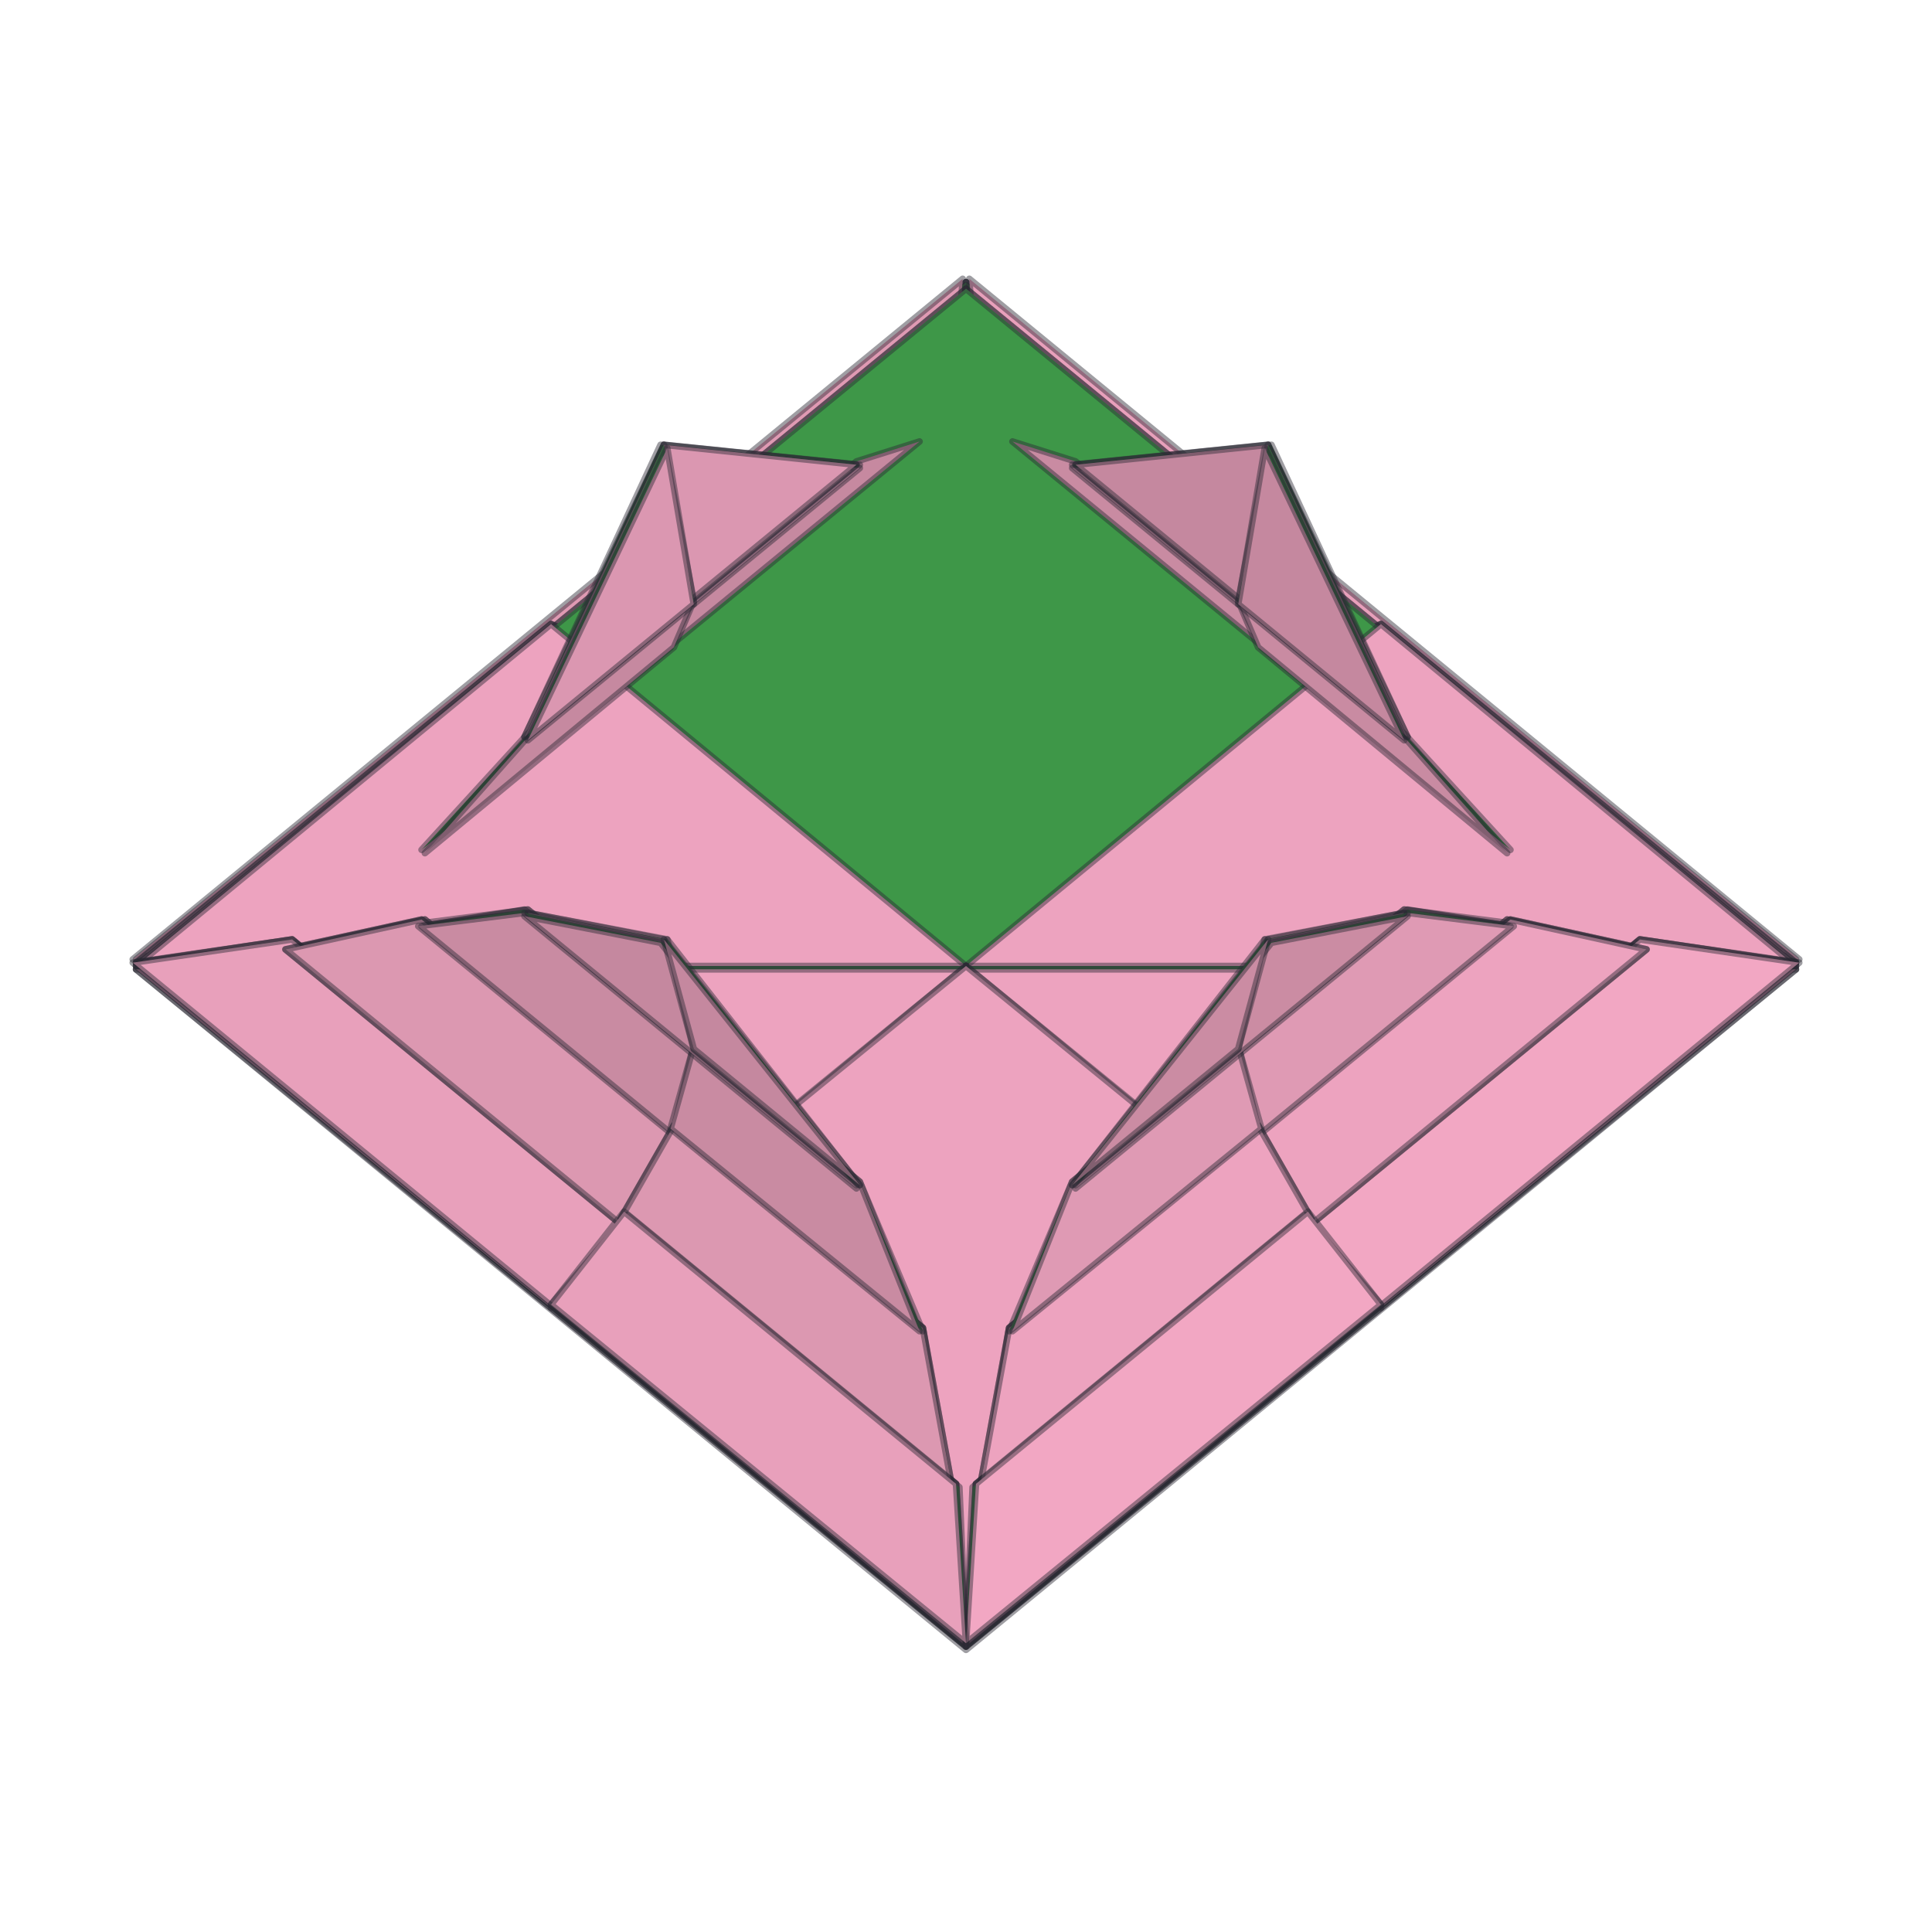
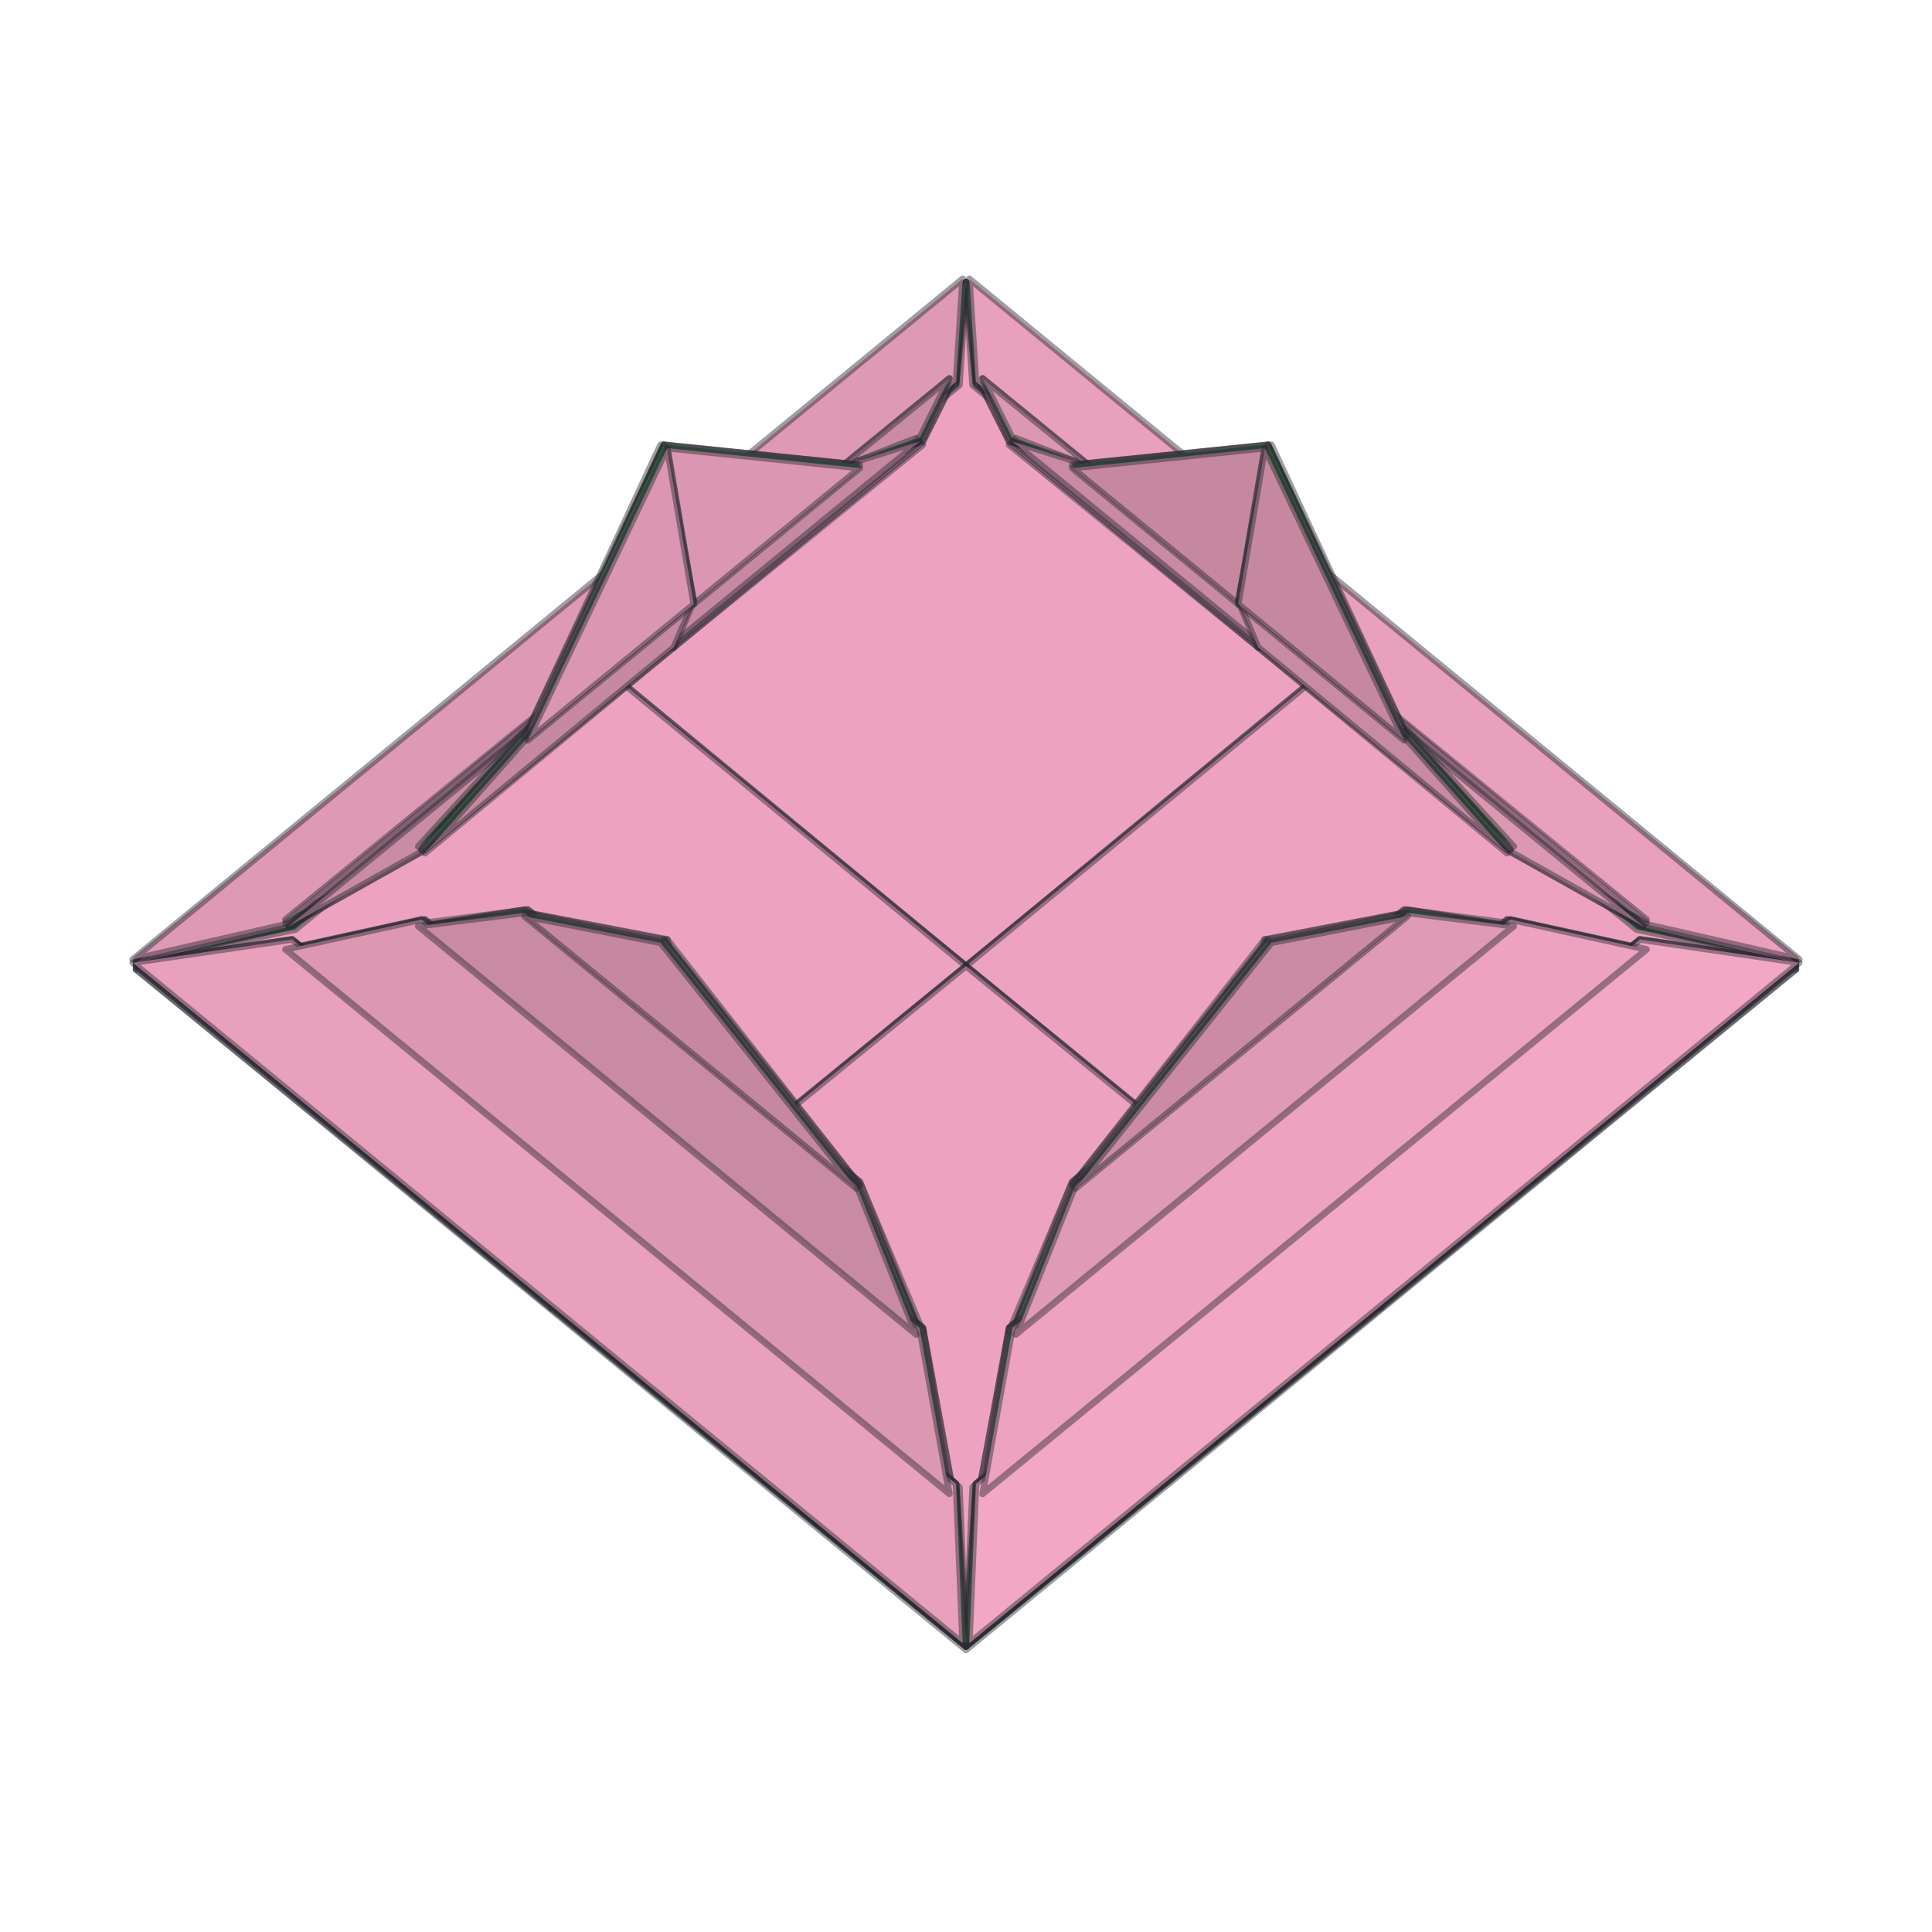
<svg xmlns="http://www.w3.org/2000/svg" viewBox="-0.291 -0.292 0.582 0.582" width="240" height="240">
  <g stroke="#2b2a33" stroke-opacity=".45" stroke-width="0.002" stroke-linejoin="round">
+     <polygon points="0.25,0 0,-0.205 -0.25,0 0,0.205" fill="#3e9748" />
+     <polygon points="0.25,-0 0,-0 0,-0.205" fill="#eda3bf" />
+     <polygon points="0,-0.206 0,-0.001 0.125,-0.103" fill="#3e9748" />
+     <polygon points="0,-0.205 0,-0 -0.25,-0" fill="#eda3bf" />
+     <polygon points="0,-0.001 0,-0.206 -0.125,-0.103" fill="#3e9748" />
+     <polygon points="0.125,-0.104 0,-0.001 -0.125,-0.104 0,-0.206" fill="#eda3bf" />
    <polygon points="0.102,-0.094 0.125,-0.104 0,-0.206 0.002,-0.176" fill="#3c9447" />
    <polygon points="-0.125,-0.104 -0.102,-0.094 -0.002,-0.176 0,-0.206" fill="#3a8e44" />
    <polygon points="0,-0.207 0.125,-0.104 0.103,-0.095 0.003,-0.176" fill="#e8a0bb" />
    <polygon points="-0,-0.207 -0.003,-0.176 -0.103,-0.095 -0.125,-0.104" fill="#df9ab3" />
-     <polygon points="0,-0.206 0,-0.001 0.125,-0.103" fill="#3e9748" />
-     <polygon points="0,-0.001 0,-0.206 -0.125,-0.103" fill="#3e9748" />
-     <polygon points="0.125,-0.104 0,-0.001 -0.125,-0.104 0,-0.206" fill="#eda3bf" />
+     <polygon points="0.088,-0.097 0.104,-0.095 0.004,-0.177 0.013,-0.159" fill="#398c43" />
+     <polygon points="-0.104,-0.095 -0.088,-0.097 -0.013,-0.159 -0.004,-0.177" fill="#35813e" />
+     <polygon points="0,-0.001 0.25,-0.001 0.125,-0.103" fill="#3e9748" />
+     <polygon points="-0.25,-0.001 0,-0.001 -0.125,-0.103" fill="#3e9748" />
+     <polygon points="0,0.204 0,-0 0.25,-0" fill="#eda3bf" />
+     <polygon points="0.25,-0.001 0,-0.001 0.125,0.102" fill="#3e9748" />
+     <polygon points="0.125,0.101 0,-0.001 0.125,-0.104 0.25,-0.001" fill="#eda3bf" />
+     <polygon points="0.125,-0.104 0.102,-0.094 0.202,-0.012 0.25,-0.002" fill="#3c9447" />
+     <polygon points="0.102,0.074 0.125,0.101 0.25,-0.002 0.202,-0.008" fill="#3f9a4a" />
+     <polygon points="0,-0 0,0.204 -0.25,-0" fill="#eda3bf" />
+     <polygon points="-0.125,0.102 0,-0.001 -0.25,-0.001" fill="#3e9748" />
+     <polygon points="-0.125,-0.104 0,-0.001 -0.125,0.101 -0.25,-0.001" fill="#eda3bf" />
+     <polygon points="-0.102,-0.094 -0.125,-0.104 -0.25,-0.002 -0.202,-0.012" fill="#3a8e44" />
+     <polygon points="-0.125,0.101 -0.102,0.074 -0.202,-0.008 -0.25,-0.002" fill="#3c9447" />
+     <polygon points="0.088,0.047 0.104,0.075 0.204,-0.006 0.163,-0.015" fill="#3e9748" />
+     <polygon points="0.25,-0.002 0.125,0.101 0.103,0.073 0.203,-0.009" fill="#f2a7c3" />
+     <polygon points="-0.104,0.075 -0.088,0.047 -0.163,-0.015 -0.204,-0.006" fill="#398c43" />
+     <polygon points="-0.103,0.073 -0.125,0.101 -0.25,-0.002 -0.203,-0.009" fill="#e8a0bb" />
+     <polygon points="0,-0.001 0,0.204 0.125,0.102" fill="#3e9748" />
+     <polygon points="0,0.204 0,-0.001 -0.125,0.102" fill="#3e9748" />
+     <polygon points="0,-0.001 0.125,0.101 0,0.204 -0.125,0.101" fill="#eda3bf" />
+     <polygon points="0.082,0.023 0.088,0.048 0.163,-0.014 0.132,-0.018" fill="#3a8e44" />
+     <polygon points="0.104,0.075 0.088,0.047 0.163,-0.015 0.204,-0.006" fill="#eda3bf" />
+     <polygon points="-0.088,0.048 -0.082,0.023 -0.132,-0.018 -0.163,-0.014" fill="#34803e" />
+     <polygon points="-0.088,0.047 -0.104,0.075 -0.204,-0.006 -0.163,-0.015" fill="#dc98b1" />
+     <polygon points="0.125,0.101 0.102,0.074 0.002,0.156 0,0.203" fill="#3f9a4a" />
+     <polygon points="0.104,0.075 0.088,0.047 0.013,0.108 0.004,0.157" fill="#3e9748" />
+     <polygon points="0,0.203 -0.002,0.156 -0.102,0.074 -0.125,0.101" fill="#3c9447" />
+     <polygon points="-0.004,0.157 -0.013,0.108 -0.088,0.047 -0.104,0.075" fill="#398c43" />
+     <polygon points="0,0.203 0.003,0.155 0.103,0.073 0.125,0.101" fill="#f2a7c3" />
+     <polygon points="-0,0.203 -0.125,0.101 -0.103,0.073 -0.003,0.155" fill="#e8a0bb" />
+     <polygon points="0.09,-0.009 0.082,0.024 0.132,-0.017" fill="#35813e" />
+     <polygon points="0.089,0.048 0.082,0.023 0.132,-0.018 0.164,-0.013" fill="#df9ab4" />
+     <polygon points="0.088,0.048 0.082,0.023 0.032,0.064 0.013,0.109" fill="#3a8e44" />
+     <polygon points="0.004,0.157 0.013,0.108 0.088,0.047 0.104,0.075" fill="#eda3bf" />
+     <polygon points="0,0.203 0.25,-0.002 0.203,-0.009 0.003,0.155" fill="#3f9a4a" />
+     <polygon points="-0.082,0.024 -0.09,-0.009 -0.132,-0.017" fill="#337d3c" />
+     <polygon points="-0.082,0.023 -0.089,0.048 -0.164,-0.013 -0.132,-0.018" fill="#c98ba2" />
+     <polygon points="-0.013,0.109 -0.032,0.064 -0.082,0.023 -0.088,0.048" fill="#34803e" />
+     <polygon points="-0.104,0.075 -0.088,0.047 -0.013,0.108 -0.004,0.157" fill="#dc98b1" />
+     <polygon points="-0,0.203 -0.003,0.155 -0.203,-0.009 -0.25,-0.002" fill="#3c9447" />
+     <polygon points="0.082,0.024 0.091,-0.009 0.132,-0.017" fill="#cb8ca3" />
+     <polygon points="-0.091,-0.009 -0.082,0.024 -0.132,-0.017" fill="#c5889f" />
+     <polygon points="0.082,0.024 0.09,-0.009 0.032,0.065" fill="#35813e" />
+     <polygon points="0.014,0.109 0.032,0.064 0.082,0.023 0.089,0.048" fill="#df9ab4" />
+     <polygon points="0.205,-0.006 0.164,-0.015 0.013,0.108 0.005,0.158" fill="#3e9748" />
+     <polygon points="-0.032,0.065 -0.09,-0.009 -0.082,0.024" fill="#337d3c" />
+     <polygon points="-0.089,0.048 -0.082,0.023 -0.032,0.064 -0.014,0.109" fill="#c98ba2" />
+     <polygon points="-0.005,0.158 -0.013,0.108 -0.164,-0.015 -0.205,-0.006" fill="#398c43" />
+     <polygon points="0.032,0.065 0.091,-0.009 0.082,0.024" fill="#cb8ca3" />
+     <polygon points="0.164,-0.013 0.133,-0.018 0.033,0.064 0.014,0.11" fill="#3a8e44" />
+     <polygon points="0.133,-0.017 0.091,-0.008 0.033,0.065" fill="#35813e" />
+     <polygon points="-0.082,0.024 -0.091,-0.009 -0.032,0.065" fill="#c5889f" />
+     <polygon points="-0.014,0.11 -0.033,0.064 -0.133,-0.018 -0.164,-0.013" fill="#34803e" />
+     <polygon points="-0.033,0.065 -0.091,-0.008 -0.133,-0.017" fill="#337d3c" />
    <polygon points="0.25,-0.003 0,-0.207 0.003,-0.177 0.203,-0.013" fill="#3c9447" />
+     <polygon points="0.104,-0.095 0.088,-0.098 0.013,-0.159 0.004,-0.177" fill="#dc98b1" />
+     <polygon points="0.25,-0.002 0.203,-0.013 0.103,-0.095 0.125,-0.104" fill="#e8a0bb" />
+     <polygon points="0.203,-0.009 0.251,-0.002 0.001,0.203 0.003,0.155" fill="#f2a7c3" />
+     <polygon points="0.164,-0.015 0.205,-0.006 0.005,0.158 0.014,0.108" fill="#eda3bf" />
+     <polygon points="0.133,-0.017 0.165,-0.013 0.015,0.11 0.033,0.065" fill="#df9ab4" />
+     <polygon points="0.092,-0.008 0.133,-0.016 0.033,0.066" fill="#cb8ca3" />
    <polygon points="-0,-0.207 -0.25,-0.003 -0.203,-0.013 -0.003,-0.177" fill="#3a8e44" />
+     <polygon points="-0.004,-0.177 -0.013,-0.159 -0.088,-0.098 -0.104,-0.095" fill="#ca8ca3" />
+     <polygon points="-0.25,-0.002 -0.125,-0.104 -0.103,-0.095 -0.203,-0.013" fill="#df9ab3" />
+     <polygon points="-0.251,-0.002 -0.203,-0.009 -0.003,0.155 -0.001,0.203" fill="#e8a0bb" />
+     <polygon points="-0.205,-0.006 -0.164,-0.015 -0.014,0.108 -0.005,0.158" fill="#dc98b1" />
+     <polygon points="-0.165,-0.013 -0.133,-0.017 -0.033,0.065 -0.015,0.11" fill="#c98ba2" />
+     <polygon points="-0.133,-0.016 -0.092,-0.008 -0.033,0.066" fill="#c5889f" />
    <polygon points="0.251,-0.003 0.203,-0.014 0.003,-0.177 0.001,-0.208" fill="#e8a0bb" />
    <polygon points="-0.001,-0.208 -0.003,-0.177 -0.203,-0.014 -0.251,-0.003" fill="#df9ab3" />
-     <polygon points="0.088,-0.097 0.104,-0.095 0.004,-0.177 0.013,-0.159" fill="#398c43" />
-     <polygon points="-0.104,-0.095 -0.088,-0.097 -0.013,-0.159 -0.004,-0.177" fill="#35813e" />
-     <polygon points="0.104,-0.095 0.088,-0.098 0.013,-0.159 0.004,-0.177" fill="#dc98b1" />
-     <polygon points="-0.004,-0.177 -0.013,-0.159 -0.088,-0.098 -0.104,-0.095" fill="#ca8ca3" />
-     <polygon points="0,-0.205 0,-0 -0.25,-0" fill="#eda3bf" />
-     <polygon points="0.25,-0 0,-0 0,-0.205" fill="#eda3bf" />
    <polygon points="0.005,-0.178 0.013,-0.16 0.164,-0.037 0.205,-0.014" fill="#398c43" />
    <polygon points="-0.205,-0.014 -0.164,-0.037 -0.013,-0.16 -0.005,-0.178" fill="#35813e" />
    <polygon points="0.205,-0.015 0.164,-0.037 0.014,-0.16 0.005,-0.178" fill="#dc98b1" />
    <polygon points="-0.005,-0.178 -0.014,-0.16 -0.164,-0.037 -0.205,-0.015" fill="#ca8ca3" />
-     <polygon points="0.125,-0.104 0.102,-0.094 0.202,-0.012 0.25,-0.002" fill="#3c9447" />
-     <polygon points="-0.102,-0.094 -0.125,-0.104 -0.25,-0.002 -0.202,-0.012" fill="#3a8e44" />
-     <polygon points="0.25,-0.002 0.203,-0.013 0.103,-0.095 0.125,-0.104" fill="#e8a0bb" />
-     <polygon points="-0.25,-0.002 -0.125,-0.104 -0.103,-0.095 -0.203,-0.013" fill="#df9ab3" />
-     <polygon points="-0.25,-0.001 0,-0.001 -0.125,-0.103" fill="#3e9748" />
-     <polygon points="0,-0.001 0.25,-0.001 0.125,-0.103" fill="#3e9748" />
    <polygon points="0.089,-0.097 0.082,-0.112 0.032,-0.152 0.014,-0.159" fill="#34803e" />
    <polygon points="-0.014,-0.159 -0.032,-0.152 -0.082,-0.112 -0.089,-0.097" fill="#347e3d" />
    <polygon points="0.082,-0.111 0.088,-0.097 0.013,-0.158 0.032,-0.152" fill="#c98ba2" />
+     <polygon points="0.104,-0.095 0.088,-0.097 0.163,-0.036 0.204,-0.013" fill="#398c43" />
+     <polygon points="0.204,-0.013 0.163,-0.036 0.088,-0.098 0.104,-0.095" fill="#dc98b1" />
+     <polygon points="0.165,-0.037 0.133,-0.072 0.033,-0.153 0.015,-0.16" fill="#34803e" />
+     <polygon points="0.133,-0.07 0.092,-0.158 0.033,-0.152" fill="#337d3c" />
+     <polygon points="0.014,-0.159 0.033,-0.153 0.133,-0.071 0.164,-0.036" fill="#c98ba2" />
+     <polygon points="0.033,-0.152 0.091,-0.158 0.133,-0.07" fill="#c5889f" />
+     <polygon points="0.082,-0.111 0.091,-0.158 0.032,-0.152" fill="#337d3c" />
+     <polygon points="0.164,-0.036 0.132,-0.071 0.082,-0.112 0.089,-0.097" fill="#34803e" />
+     <polygon points="0.09,-0.157 0.082,-0.11 0.032,-0.151" fill="#c5889f" />
+     <polygon points="0.088,-0.097 0.082,-0.111 0.132,-0.07 0.163,-0.035" fill="#c98ba2" />
+     <polygon points="0.132,-0.07 0.091,-0.158 0.082,-0.111" fill="#337d3c" />
+     <polygon points="0.082,-0.11 0.09,-0.157 0.132,-0.069" fill="#c5889f" />
    <polygon points="-0.088,-0.097 -0.082,-0.111 -0.032,-0.152 -0.013,-0.158" fill="#c689a0" />
-     <polygon points="0.104,-0.095 0.088,-0.097 0.163,-0.036 0.204,-0.013" fill="#398c43" />
    <polygon points="-0.088,-0.097 -0.104,-0.095 -0.204,-0.013 -0.163,-0.036" fill="#35813e" />
-     <polygon points="0.204,-0.013 0.163,-0.036 0.088,-0.098 0.104,-0.095" fill="#dc98b1" />
    <polygon points="-0.104,-0.095 -0.088,-0.098 -0.163,-0.036 -0.204,-0.013" fill="#ca8ca3" />
-     <polygon points="0.165,-0.037 0.133,-0.072 0.033,-0.153 0.015,-0.16" fill="#34803e" />
    <polygon points="-0.015,-0.16 -0.033,-0.153 -0.133,-0.072 -0.165,-0.037" fill="#347e3d" />
-     <polygon points="0.25,0 0,-0.205 -0.25,0 0,0.205" fill="#3e9748" />
-     <polygon points="0.014,-0.159 0.033,-0.153 0.133,-0.071 0.164,-0.036" fill="#c98ba2" />
+     <polygon points="-0.033,-0.152 -0.092,-0.158 -0.133,-0.07" fill="#398c43" />
    <polygon points="-0.164,-0.036 -0.133,-0.071 -0.033,-0.153 -0.014,-0.159" fill="#c689a0" />
-     <polygon points="0.125,0.101 0,-0.001 0.125,-0.104 0.25,-0.001" fill="#eda3bf" />
-     <polygon points="-0.125,-0.104 0,-0.001 -0.125,0.101 -0.25,-0.001" fill="#eda3bf" />
-     <polygon points="0.164,-0.036 0.132,-0.071 0.082,-0.112 0.089,-0.097" fill="#34803e" />
+     <polygon points="-0.133,-0.07 -0.091,-0.158 -0.033,-0.152" fill="#db97b1" />
+     <polygon points="-0.032,-0.152 -0.091,-0.158 -0.082,-0.111" fill="#398c43" />
    <polygon points="-0.089,-0.097 -0.082,-0.112 -0.132,-0.071 -0.164,-0.036" fill="#347e3d" />
-     <polygon points="0.088,-0.097 0.082,-0.111 0.132,-0.07 0.163,-0.035" fill="#c98ba2" />
+     <polygon points="-0.082,-0.11 -0.09,-0.157 -0.032,-0.151" fill="#db97b1" />
    <polygon points="-0.082,-0.111 -0.088,-0.097 -0.163,-0.035 -0.132,-0.07" fill="#c689a0" />
-     <polygon points="0.082,-0.111 0.091,-0.158 0.032,-0.152" fill="#337d3c" />
-     <polygon points="-0.032,-0.152 -0.091,-0.158 -0.082,-0.111" fill="#398c43" />
-     <polygon points="0.09,-0.157 0.082,-0.11 0.032,-0.151" fill="#c5889f" />
-     <polygon points="-0.082,-0.11 -0.09,-0.157 -0.032,-0.151" fill="#db97b1" />
-     <polygon points="-0.125,0.102 0,-0.001 -0.25,-0.001" fill="#3e9748" />
-     <polygon points="0.25,-0.001 0,-0.001 0.125,0.102" fill="#3e9748" />
-     <polygon points="0.133,-0.07 0.092,-0.158 0.033,-0.152" fill="#337d3c" />
-     <polygon points="-0.033,-0.152 -0.092,-0.158 -0.133,-0.07" fill="#398c43" />
-     <polygon points="0.033,-0.152 0.091,-0.158 0.133,-0.07" fill="#c5889f" />
-     <polygon points="-0.133,-0.07 -0.091,-0.158 -0.033,-0.152" fill="#db97b1" />
-     <polygon points="0.102,0.074 0.125,0.101 0.25,-0.002 0.202,-0.008" fill="#3f9a4a" />
-     <polygon points="-0.125,0.101 -0.102,0.074 -0.202,-0.008 -0.25,-0.002" fill="#3c9447" />
-     <polygon points="0.132,-0.07 0.091,-0.158 0.082,-0.111" fill="#337d3c" />
    <polygon points="-0.082,-0.111 -0.091,-0.158 -0.132,-0.07" fill="#398c43" />
-     <polygon points="0.25,-0.002 0.125,0.101 0.103,0.073 0.203,-0.009" fill="#f2a7c3" />
-     <polygon points="-0.103,0.073 -0.125,0.101 -0.25,-0.002 -0.203,-0.009" fill="#e8a0bb" />
-     <polygon points="0.082,-0.11 0.09,-0.157 0.132,-0.069" fill="#c5889f" />
    <polygon points="-0.09,-0.157 -0.082,-0.11 -0.132,-0.069" fill="#db97b1" />
-     <polygon points="0,0.204 0,-0 0.25,-0" fill="#eda3bf" />
-     <polygon points="0,-0 0,0.204 -0.25,-0" fill="#eda3bf" />
-     <polygon points="0.088,0.047 0.104,0.075 0.204,-0.006 0.163,-0.015" fill="#3e9748" />
-     <polygon points="-0.104,0.075 -0.088,0.047 -0.163,-0.015 -0.204,-0.006" fill="#398c43" />
-     <polygon points="0.104,0.075 0.088,0.047 0.163,-0.015 0.204,-0.006" fill="#eda3bf" />
-     <polygon points="-0.088,0.047 -0.104,0.075 -0.204,-0.006 -0.163,-0.015" fill="#dc98b1" />
-     <polygon points="0,-0.001 0,0.204 0.125,0.102" fill="#3e9748" />
-     <polygon points="0,0.204 0,-0.001 -0.125,0.102" fill="#3e9748" />
-     <polygon points="0,-0.001 0.125,0.101 0,0.204 -0.125,0.101" fill="#eda3bf" />
-     <polygon points="0,0.203 0.25,-0.002 0.203,-0.009 0.003,0.155" fill="#3f9a4a" />
-     <polygon points="-0,0.203 -0.003,0.155 -0.203,-0.009 -0.25,-0.002" fill="#3c9447" />
-     <polygon points="0.203,-0.009 0.251,-0.002 0.001,0.203 0.003,0.155" fill="#f2a7c3" />
-     <polygon points="-0.251,-0.002 -0.203,-0.009 -0.003,0.155 -0.001,0.203" fill="#e8a0bb" />
-     <polygon points="0.082,0.023 0.088,0.048 0.163,-0.014 0.132,-0.018" fill="#3a8e44" />
-     <polygon points="-0.088,0.048 -0.082,0.023 -0.132,-0.018 -0.163,-0.014" fill="#34803e" />
-     <polygon points="0.089,0.048 0.082,0.023 0.132,-0.018 0.164,-0.013" fill="#df9ab4" />
-     <polygon points="-0.082,0.023 -0.089,0.048 -0.164,-0.013 -0.132,-0.018" fill="#c98ba2" />
-     <polygon points="0.205,-0.006 0.164,-0.015 0.013,0.108 0.005,0.158" fill="#3e9748" />
-     <polygon points="-0.005,0.158 -0.013,0.108 -0.164,-0.015 -0.205,-0.006" fill="#398c43" />
-     <polygon points="0.164,-0.015 0.205,-0.006 0.005,0.158 0.014,0.108" fill="#eda3bf" />
-     <polygon points="-0.205,-0.006 -0.164,-0.015 -0.014,0.108 -0.005,0.158" fill="#dc98b1" />
-     <polygon points="0.164,-0.013 0.133,-0.018 0.033,0.064 0.014,0.11" fill="#3a8e44" />
-     <polygon points="-0.014,0.11 -0.033,0.064 -0.133,-0.018 -0.164,-0.013" fill="#34803e" />
-     <polygon points="0.133,-0.017 0.165,-0.013 0.015,0.11 0.033,0.065" fill="#df9ab4" />
-     <polygon points="-0.165,-0.013 -0.133,-0.017 -0.033,0.065 -0.015,0.11" fill="#c98ba2" />
-     <polygon points="0.104,0.075 0.088,0.047 0.013,0.108 0.004,0.157" fill="#3e9748" />
-     <polygon points="-0.004,0.157 -0.013,0.108 -0.088,0.047 -0.104,0.075" fill="#398c43" />
-     <polygon points="0.004,0.157 0.013,0.108 0.088,0.047 0.104,0.075" fill="#eda3bf" />
-     <polygon points="-0.104,0.075 -0.088,0.047 -0.013,0.108 -0.004,0.157" fill="#dc98b1" />
-     <polygon points="0.125,0.101 0.102,0.074 0.002,0.156 0,0.203" fill="#3f9a4a" />
-     <polygon points="0,0.203 -0.002,0.156 -0.102,0.074 -0.125,0.101" fill="#3c9447" />
-     <polygon points="0,0.203 0.003,0.155 0.103,0.073 0.125,0.101" fill="#f2a7c3" />
-     <polygon points="-0,0.203 -0.125,0.101 -0.103,0.073 -0.003,0.155" fill="#e8a0bb" />
-     <polygon points="0.088,0.048 0.082,0.023 0.032,0.064 0.013,0.109" fill="#3a8e44" />
-     <polygon points="-0.013,0.109 -0.032,0.064 -0.082,0.023 -0.088,0.048" fill="#34803e" />
-     <polygon points="0.014,0.109 0.032,0.064 0.082,0.023 0.089,0.048" fill="#df9ab4" />
-     <polygon points="-0.089,0.048 -0.082,0.023 -0.032,0.064 -0.014,0.109" fill="#c98ba2" />
-     <polygon points="0.09,-0.009 0.082,0.024 0.132,-0.017" fill="#35813e" />
-     <polygon points="-0.082,0.024 -0.09,-0.009 -0.132,-0.017" fill="#337d3c" />
-     <polygon points="0.082,0.024 0.091,-0.009 0.132,-0.017" fill="#cb8ca3" />
-     <polygon points="-0.091,-0.009 -0.082,0.024 -0.132,-0.017" fill="#c5889f" />
-     <polygon points="0.133,-0.017 0.091,-0.008 0.033,0.065" fill="#35813e" />
-     <polygon points="-0.033,0.065 -0.091,-0.008 -0.133,-0.017" fill="#337d3c" />
-     <polygon points="0.092,-0.008 0.133,-0.016 0.033,0.066" fill="#cb8ca3" />
-     <polygon points="-0.133,-0.016 -0.092,-0.008 -0.033,0.066" fill="#c5889f" />
-     <polygon points="0.082,0.024 0.09,-0.009 0.032,0.065" fill="#35813e" />
-     <polygon points="-0.032,0.065 -0.09,-0.009 -0.082,0.024" fill="#337d3c" />
-     <polygon points="0.032,0.065 0.091,-0.009 0.082,0.024" fill="#cb8ca3" />
-     <polygon points="-0.082,0.024 -0.091,-0.009 -0.032,0.065" fill="#c5889f" />
  </g>
</svg>
